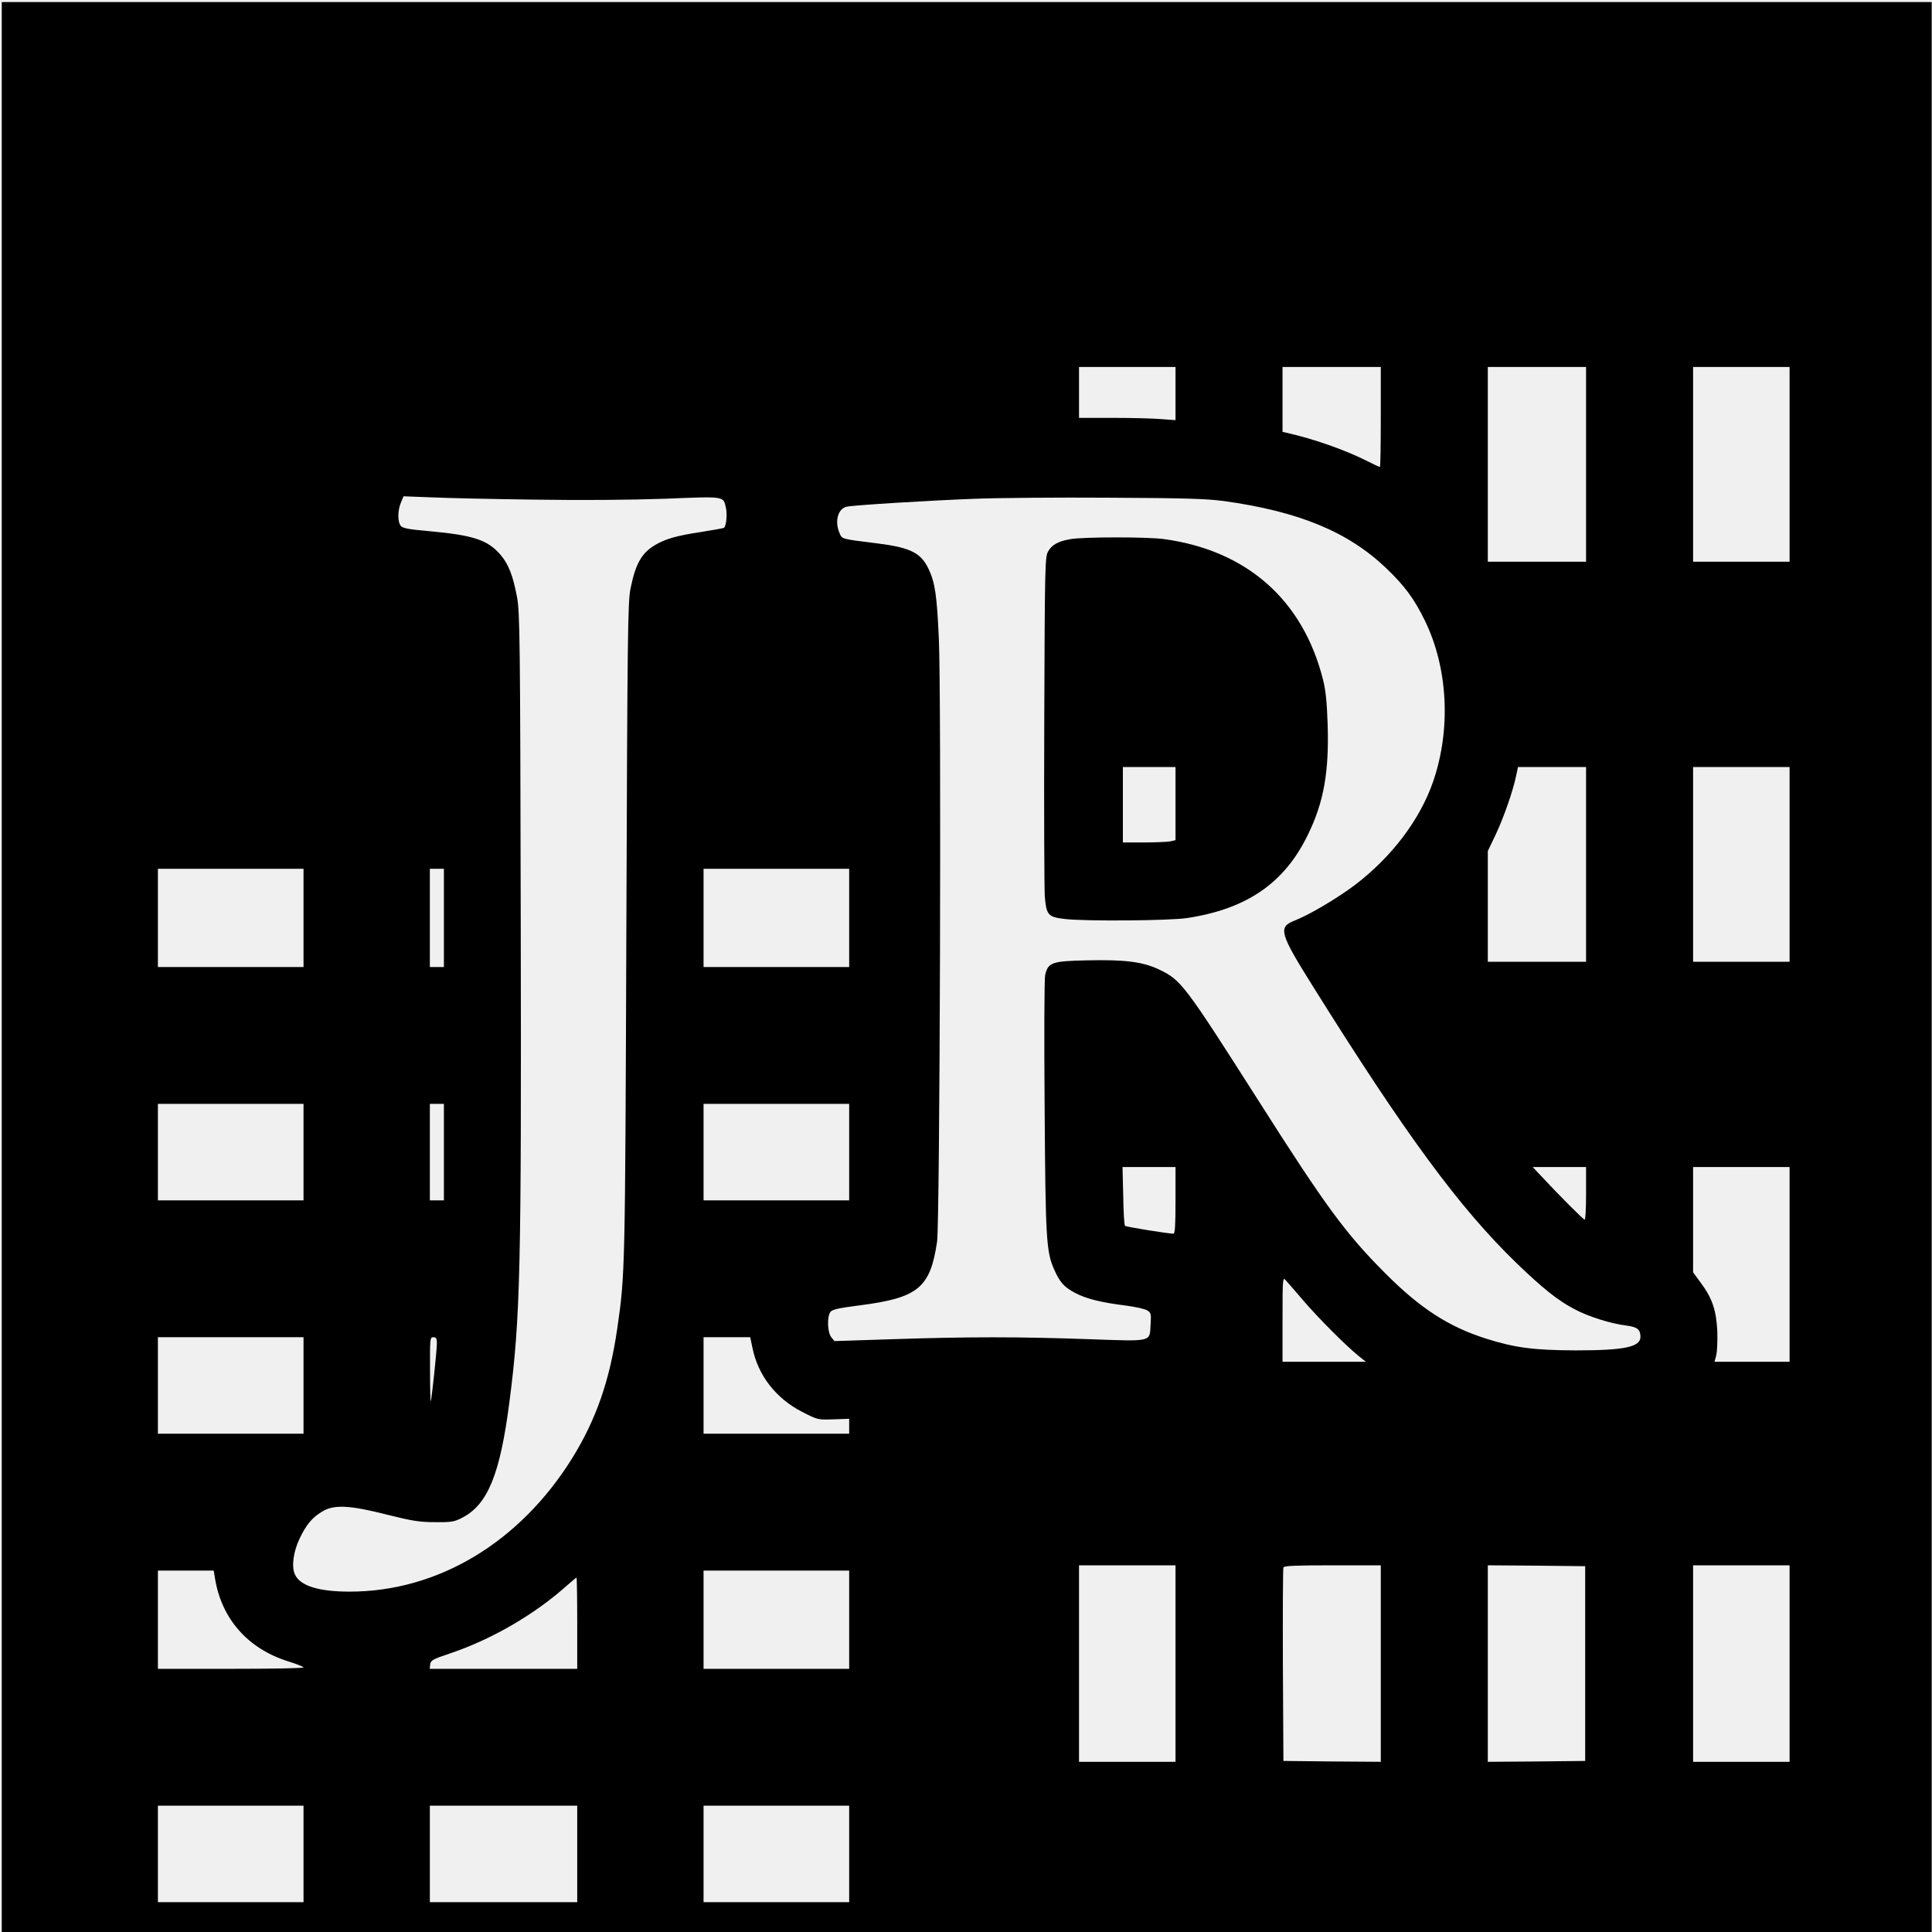
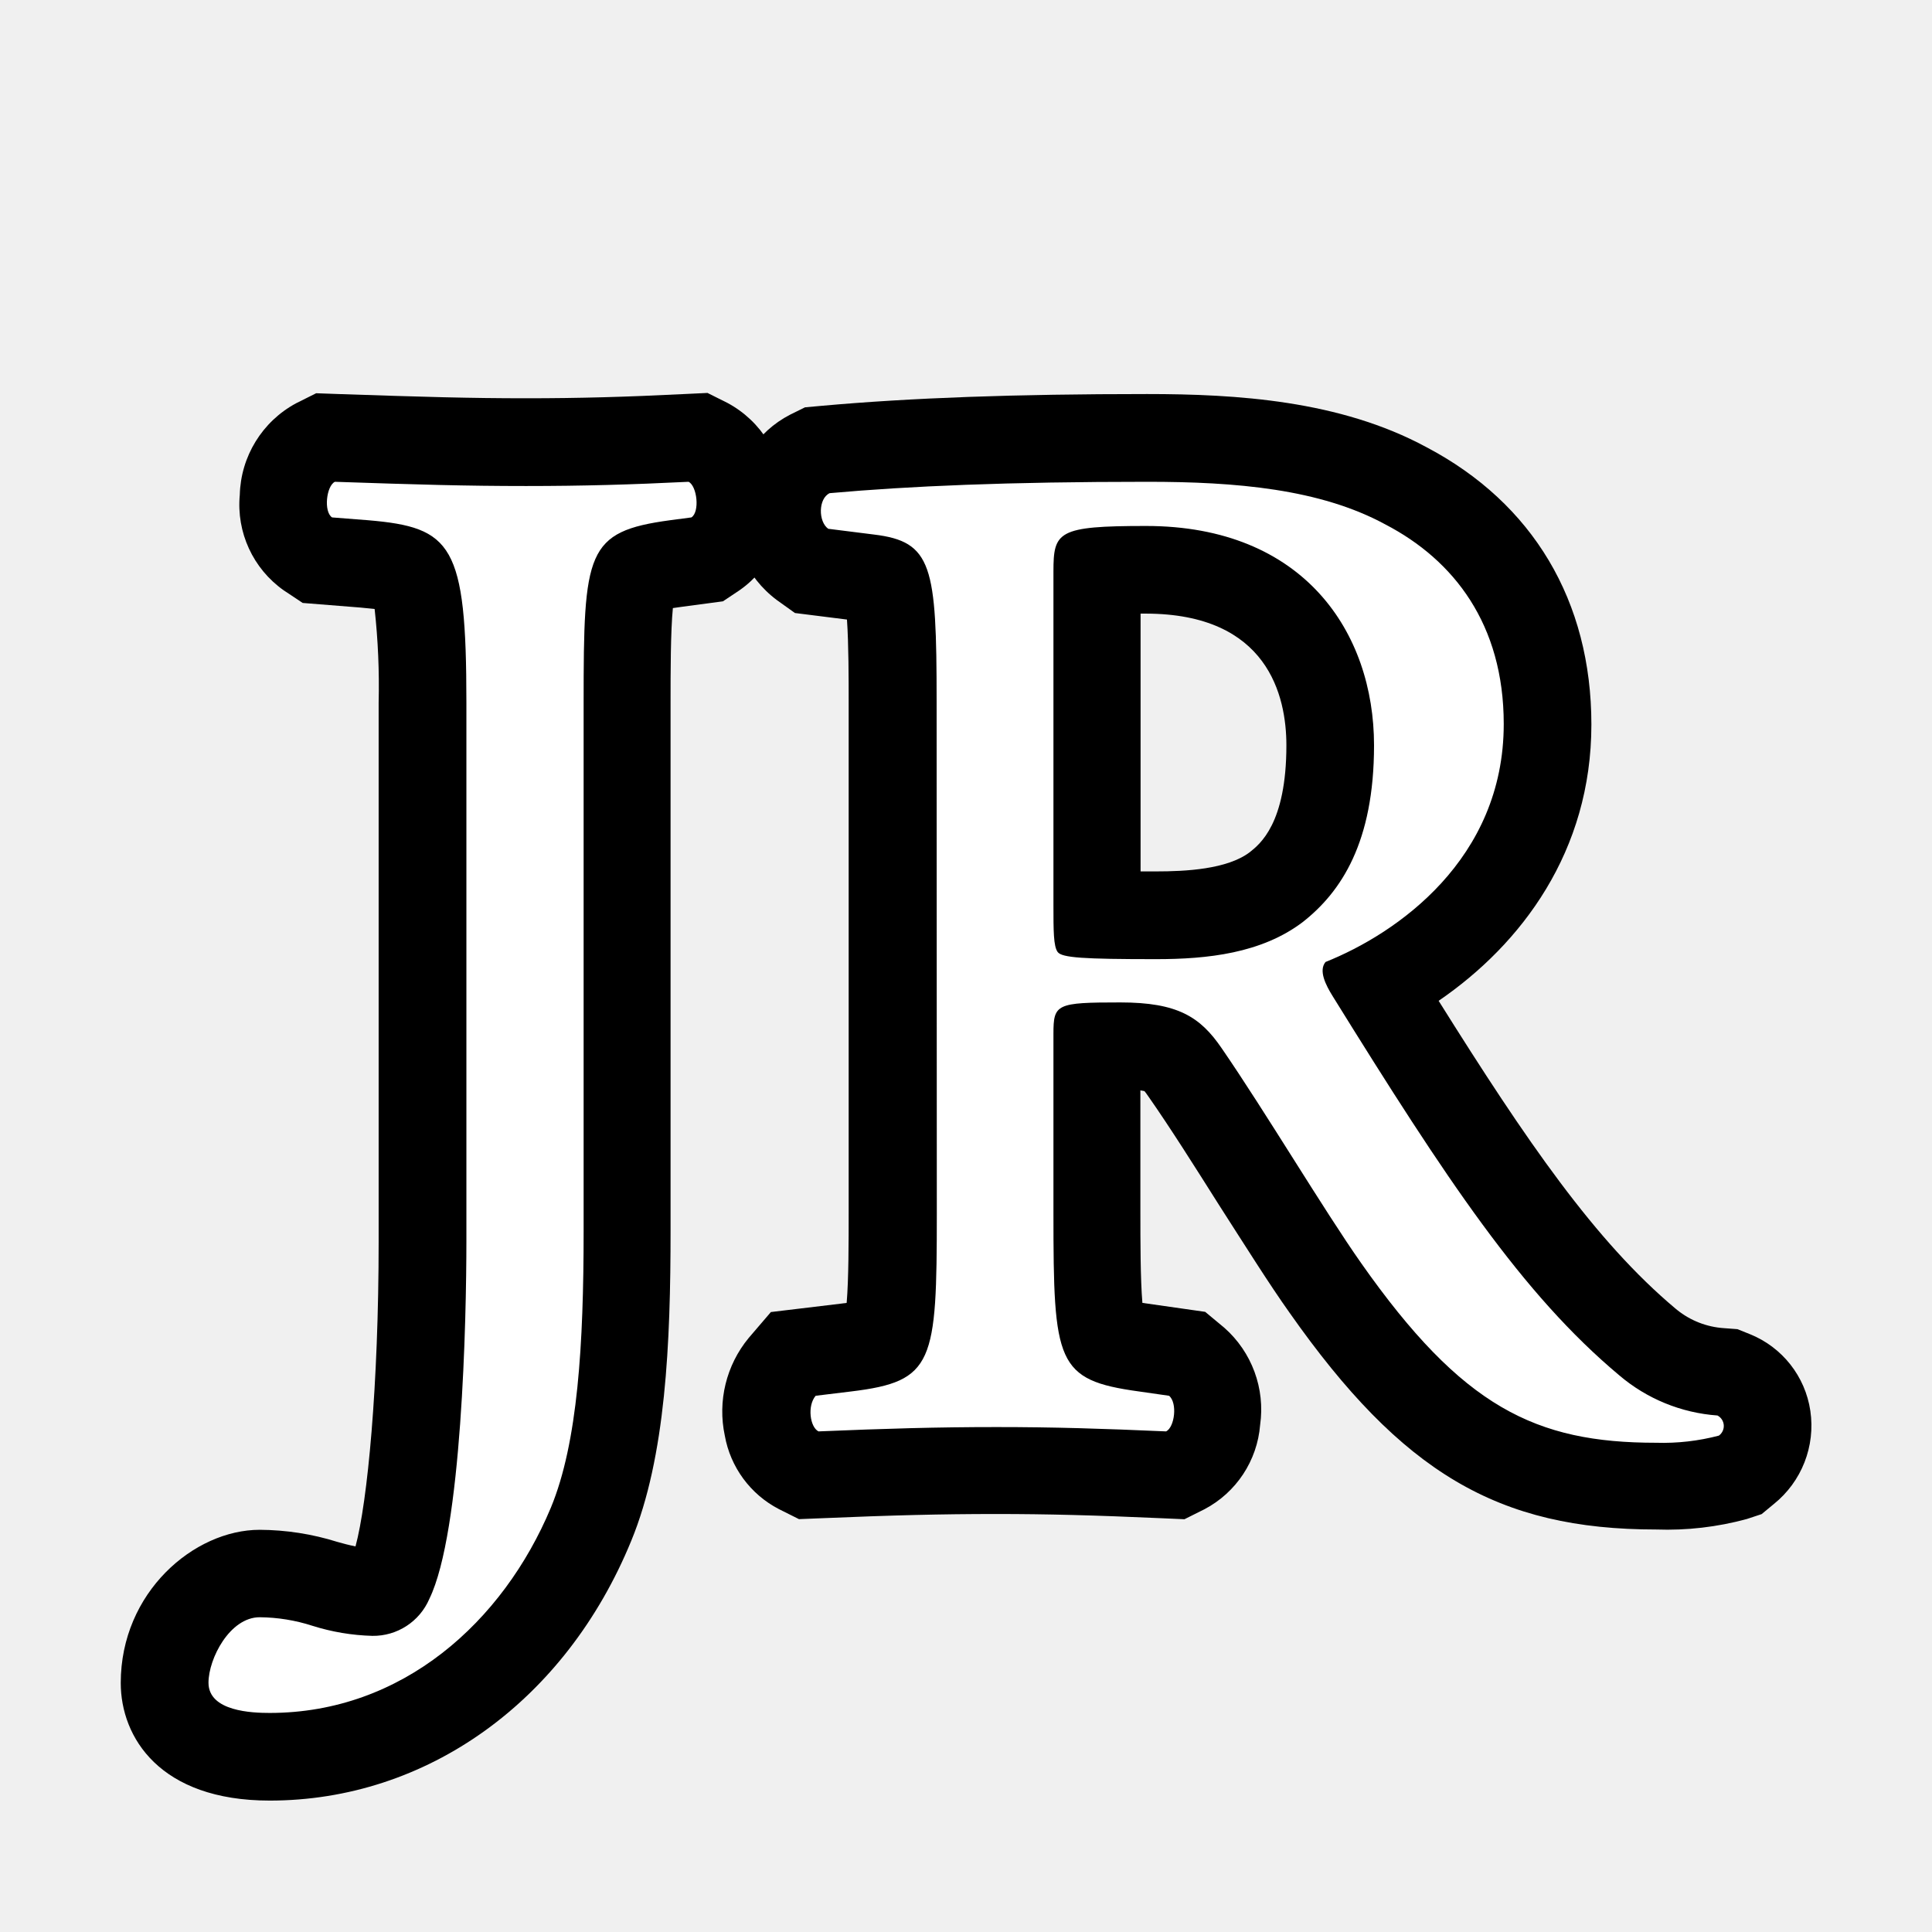
- <svg xmlns="http://www.w3.org/2000/svg" version="1.0" width="16pt" height="16pt" viewBox="0 0 16 16" preserveAspectRatio="xMidYMid meet">
-   <g transform="translate(0,16) scale(0.001453,-0.001453)" fill="#000000" stroke="none">
-     <path d="M10 5500 l0 -5500 5500 0 5500 0 0 5500 0 5500 -5500 0 -5500 0 0 -5500z m6690 3269 l0 -152 -82 6 c-46 4 -170 7 -275 7 l-193 0 0 145 0 145 275 0 275 0 0 -151z m1170 -134 c0 -157 -2 -285 -5 -285 -3 0 -38 16 -77 36 -124 62 -294 122 -450 158 l-28 6 0 185 0 185 280 0 280 0 0 -285z m1170 -270 l0 -555 -280 0 -280 0 0 555 0 555 280 0 280 0 0 -555z m1160 0 l0 -555 -275 0 -275 0 0 555 0 555 275 0 275 0 0 -555z m-7155 -201 c272 -4 545 -2 744 5 350 14 333 16 349 -54 7 -36 2 -99 -11 -111 -2 -3 -60 -13 -128 -24 -146 -22 -203 -39 -264 -74 -78 -46 -113 -108 -141 -248 -16 -75 -18 -260 -24 -1948 -7 -1935 -7 -1960 -51 -2265 -43 -299 -120 -522 -258 -745 -299 -480 -765 -760 -1268 -760 -180 0 -285 34 -313 100 -19 45 -8 127 27 201 38 80 72 122 132 157 67 39 154 35 370 -20 140 -35 182 -42 271 -42 95 -1 110 2 156 26 145 76 215 249 268 663 62 479 68 748 64 2740 -3 1602 -5 1758 -21 1842 -22 121 -49 190 -93 241 -73 86 -154 113 -405 136 -125 11 -155 17 -166 32 -17 24 -17 86 2 131 l15 36 158 -6 c86 -4 351 -10 587 -13z m3930 -8 c427 -59 708 -175 925 -382 106 -101 161 -176 221 -299 132 -270 150 -618 48 -916 -75 -219 -238 -434 -450 -594 -100 -75 -259 -169 -342 -201 -93 -37 -83 -72 103 -369 531 -850 837 -1266 1163 -1582 145 -140 234 -212 327 -261 81 -44 211 -85 303 -96 59 -8 77 -22 77 -64 0 -58 -92 -77 -370 -77 -240 1 -345 15 -510 67 -214 68 -376 173 -575 373 -223 223 -338 379 -720 980 -423 664 -443 691 -567 750 -93 45 -197 58 -413 53 -200 -4 -222 -12 -238 -84 -5 -21 -6 -358 -3 -749 5 -753 9 -827 54 -928 33 -75 57 -101 119 -134 64 -34 148 -55 293 -73 52 -7 106 -19 119 -27 21 -14 23 -20 19 -79 -6 -103 16 -98 -355 -85 -404 14 -679 14 -1108 0 l-339 -11 -18 22 c-22 27 -25 117 -5 144 10 14 46 22 162 37 338 43 407 99 446 364 16 107 25 3120 10 3438 -11 248 -22 318 -58 395 -44 93 -103 123 -296 147 -208 26 -197 23 -213 61 -28 66 -7 138 43 148 44 9 486 36 733 45 124 5 466 8 760 6 430 -2 559 -6 655 -19z m2065 -2071 l0 -555 -280 0 -280 0 0 315 0 316 44 92 c46 97 98 246 117 335 l11 52 194 0 194 0 0 -555z m1160 0 l0 -555 -275 0 -275 0 0 555 0 555 275 0 275 0 0 -555z m-8470 -305 l0 -280 -415 0 -415 0 0 280 0 280 415 0 415 0 0 -280z m800 0 l0 -280 -40 0 -40 0 0 280 0 280 40 0 40 0 0 -280z m2310 0 l0 -280 -415 0 -415 0 0 280 0 280 415 0 415 0 0 -280z m-3110 -1335 l0 -275 -415 0 -415 0 0 275 0 275 415 0 415 0 0 -275z m800 0 l0 -275 -40 0 -40 0 0 275 0 275 40 0 40 0 0 -275z m2310 0 l0 -275 -415 0 -415 0 0 275 0 275 415 0 415 0 0 -275z m1860 -275 c0 -145 -3 -190 -12 -190 -34 1 -271 39 -276 45 -4 4 -9 81 -10 171 l-4 164 151 0 151 0 0 -190z m2340 40 c0 -82 -3 -150 -8 -150 -7 0 -146 139 -252 253 l-44 47 152 0 152 0 0 -150z m1160 -405 l0 -555 -214 0 -214 0 10 37 c5 21 8 82 6 138 -6 119 -28 186 -94 275 l-44 60 0 300 0 300 275 0 275 0 0 -555z m-2768 -210 c88 -102 241 -255 313 -313 l40 -32 -238 0 -237 0 0 242 c0 235 1 242 18 223 10 -11 57 -65 104 -120z m-5702 -480 l0 -275 -415 0 -415 0 0 275 0 275 415 0 415 0 0 -275z m760 240 c0 -41 -29 -315 -35 -330 -2 -5 -4 74 -4 178 -1 181 0 187 19 187 16 0 20 -7 20 -35z m1799 -27 c32 -156 133 -286 282 -363 90 -46 90 -46 179 -43 l90 3 0 -42 0 -43 -415 0 -415 0 0 275 0 275 133 0 133 0 13 -62z m2411 -1798 l0 -560 -275 0 -275 0 0 560 0 560 275 0 275 0 0 -560z m1170 0 l0 -560 -277 2 -278 3 -3 545 c-1 300 0 551 3 558 3 9 69 12 280 12 l275 0 0 -560z m1165 0 l0 -555 -277 -3 -278 -2 0 560 0 560 278 -2 277 -3 0 -555z m1165 0 l0 -560 -275 0 -275 0 0 560 0 560 275 0 275 0 0 -560z m-8975 488 c37 -232 186 -402 416 -475 49 -15 89 -31 89 -35 0 -5 -187 -8 -415 -8 l-415 0 0 280 0 280 159 0 159 0 7 -42z m3615 -238 l0 -280 -415 0 -415 0 0 280 0 280 415 0 415 0 0 -280z m-1550 -20 l0 -260 -421 0 -420 0 3 25 c3 23 14 30 108 61 241 81 484 221 674 391 26 23 50 43 52 43 2 0 4 -117 4 -260z m-1560 -1315 l0 -275 -415 0 -415 0 0 275 0 275 415 0 415 0 0 -275z m1560 0 l0 -275 -420 0 -420 0 0 275 0 275 420 0 420 0 0 -275z m1550 0 l0 -275 -415 0 -415 0 0 275 0 275 415 0 415 0 0 -275z" />
-     <path d="M6102 7939 c-71 -12 -108 -33 -129 -72 -17 -30 -18 -95 -21 -957 -2 -509 0 -963 3 -1008 9 -106 19 -117 112 -128 117 -14 598 -10 698 5 342 52 556 199 690 476 90 184 121 357 112 630 -4 125 -11 192 -26 252 -114 454 -433 737 -906 802 -90 13 -457 13 -533 0z m598 -1508 l0 -208 -31 -7 c-17 -3 -85 -6 -150 -6 l-119 0 0 215 0 215 150 0 150 0 0 -209z" />
-   </g>
+ <svg xmlns="http://www.w3.org/2000/svg" id="Layer_2" data-name="Layer 2" viewBox="0 0 192 192">
+   <defs>
+     <style>.cls-1{fill:#fff;}</style>
+   </defs>
+   <path d="M26.8,178.94c-10.92,0-14.8-6.29-14.8-11.69,0-9,7.28-15.22,13.81-15.22a26.19,26.19,0,0,1,7.71,1.2c.52.15,1.16.32,1.81.45,1.19-4.4,2.3-15.94,2.3-30.32V69.83a70.15,70.15,0,0,0-.4-9.31l-1.39-.14-5.76-.46L28.2,58.67a10.41,10.41,0,0,1-4.37-9.49,10.64,10.64,0,0,1,5.59-9.1l2-1,2.22.08c8.58.29,13.07.42,18.67.42,5.22,0,9.91-.13,15.71-.42l2.29-.11,2,1a10.62,10.62,0,0,1,5.58,9.1,10.38,10.38,0,0,1-4.37,9.49l-1.68,1.12-4.12.55-.85.12c-.23,2.32-.23,6.43-.23,9.37v52.53c0,11.08-.47,22.47-3.91,30.8C56.2,169.06,42.42,178.94,26.8,178.94Z" />
+   <path class="cls-1" d="M46.35,69.83c0-15.72-1.42-17.42-9.77-18.13L33,51.42c-.85-.57-.57-3.12.28-3.54,8.21.28,13,.42,19,.42,5.67,0,10.48-.14,16.15-.42.85.42,1.13,3,.28,3.54l-2.12.28C58.24,52.83,58,54.81,58,69.83v52.53c0,11.19-.57,21-3.26,27.48C50,161.16,40,170.23,26.8,170.23c-1.7,0-6.08-.14-6.08-3,0-2.4,2.12-6.51,5.09-6.51a17.47,17.47,0,0,1,5.24.85,21.73,21.73,0,0,0,5.95,1,6.07,6.07,0,0,0,5.67-3.68c3.25-6.66,3.68-27.9,3.68-35.54Z" />
+   <path d="M164.59,152c-15.72,0-25.26-5.64-36.44-21.55-2-2.81-4.4-6.64-7-10.69-2.4-3.8-4.88-7.73-7-10.76-.2-.29-.33-.47-.41-.56l-.41-.08v12.12c0,2.79,0,6.67.2,9l6.24.89,1.9,1.58a10.83,10.83,0,0,1,3.56,9.66,10.41,10.41,0,0,1-5.52,8.37l-2,1-2.26-.1c-6.73-.3-11.35-.42-16.47-.42-5.43,0-10.29.12-17.33.42l-2.25.09-2-1a10.25,10.25,0,0,1-5.37-7.3,11.48,11.48,0,0,1,2.37-9.7l2.21-2.58,6.91-.83.62-.08c.2-2.3.2-6.18.2-9V69.68c0-2.05,0-5.7-.17-8.11L79,60.92l-1.79-1.28a10.91,10.91,0,0,1-4.34-9.75,10.46,10.46,0,0,1,5.65-8.68L80,40.48l1.65-.15c8.92-.8,19.2-1.17,32.35-1.17,8.9,0,19.15.63,27.74,5.27C152.34,50,158.15,59.73,158.15,72c0,12.6-6.93,21.81-15.18,27.46,8.77,14,15.57,23.9,23.53,30.58l.17.14a8.3,8.3,0,0,0,4.65,1.81l1.34.1,1.25.5a9.75,9.75,0,0,1,6,7.62,10,10,0,0,1-3.63,9.26l-1.21,1-1.48.49A30.21,30.21,0,0,1,164.59,152ZM114.88,86.6c2.92,0,7.07-.2,9.32-1.91,1-.8,3.64-2.83,3.64-10.62,0-4.89-1.82-13.09-14-13.09h-.49V86.6Z" />
+   <path class="cls-1" d="M93.08,69.68c0-13.45-.43-15.86-6.24-16.56l-4.53-.57c-1-.71-1-3,.14-3.54,7.93-.71,17.71-1.13,31.58-1.13,8.78,0,17.14.7,23.65,4.24,6.8,3.54,11.76,9.92,11.76,19.83,0,13.45-10.62,20.82-17.71,23.65-.7.85,0,2.26.71,3.4,11.33,18.27,18.84,29.6,28.47,37.67a16.91,16.91,0,0,0,9.77,4,1.18,1.18,0,0,1,.14,2,21.86,21.86,0,0,1-6.23.71c-12,0-19.26-3.54-29.31-17.84-3.69-5.24-9.49-15-13.88-21.38-2.13-3.12-4.39-4.54-10.06-4.54-6.37,0-6.65.15-6.65,3.12v17.84c0,14.87.28,16.57,8.49,17.7l3,.43c.85.71.56,3.11-.29,3.54-6.37-.28-11.18-.43-16.85-.43-5.94,0-11,.15-17.7.43-.85-.43-1.13-2.55-.28-3.54l3.54-.43c8.21-1,8.5-2.83,8.5-17.7Zm11.61,20.25c0,2.55,0,4.11.42,4.68s2.55.71,9.77.71c5.1,0,10.48-.57,14.59-3.69,3.82-3,7.08-7.93,7.08-17.56,0-11.18-6.94-21.8-22.66-21.8-8.78,0-9.2.56-9.2,4.53Z" />
</svg>
